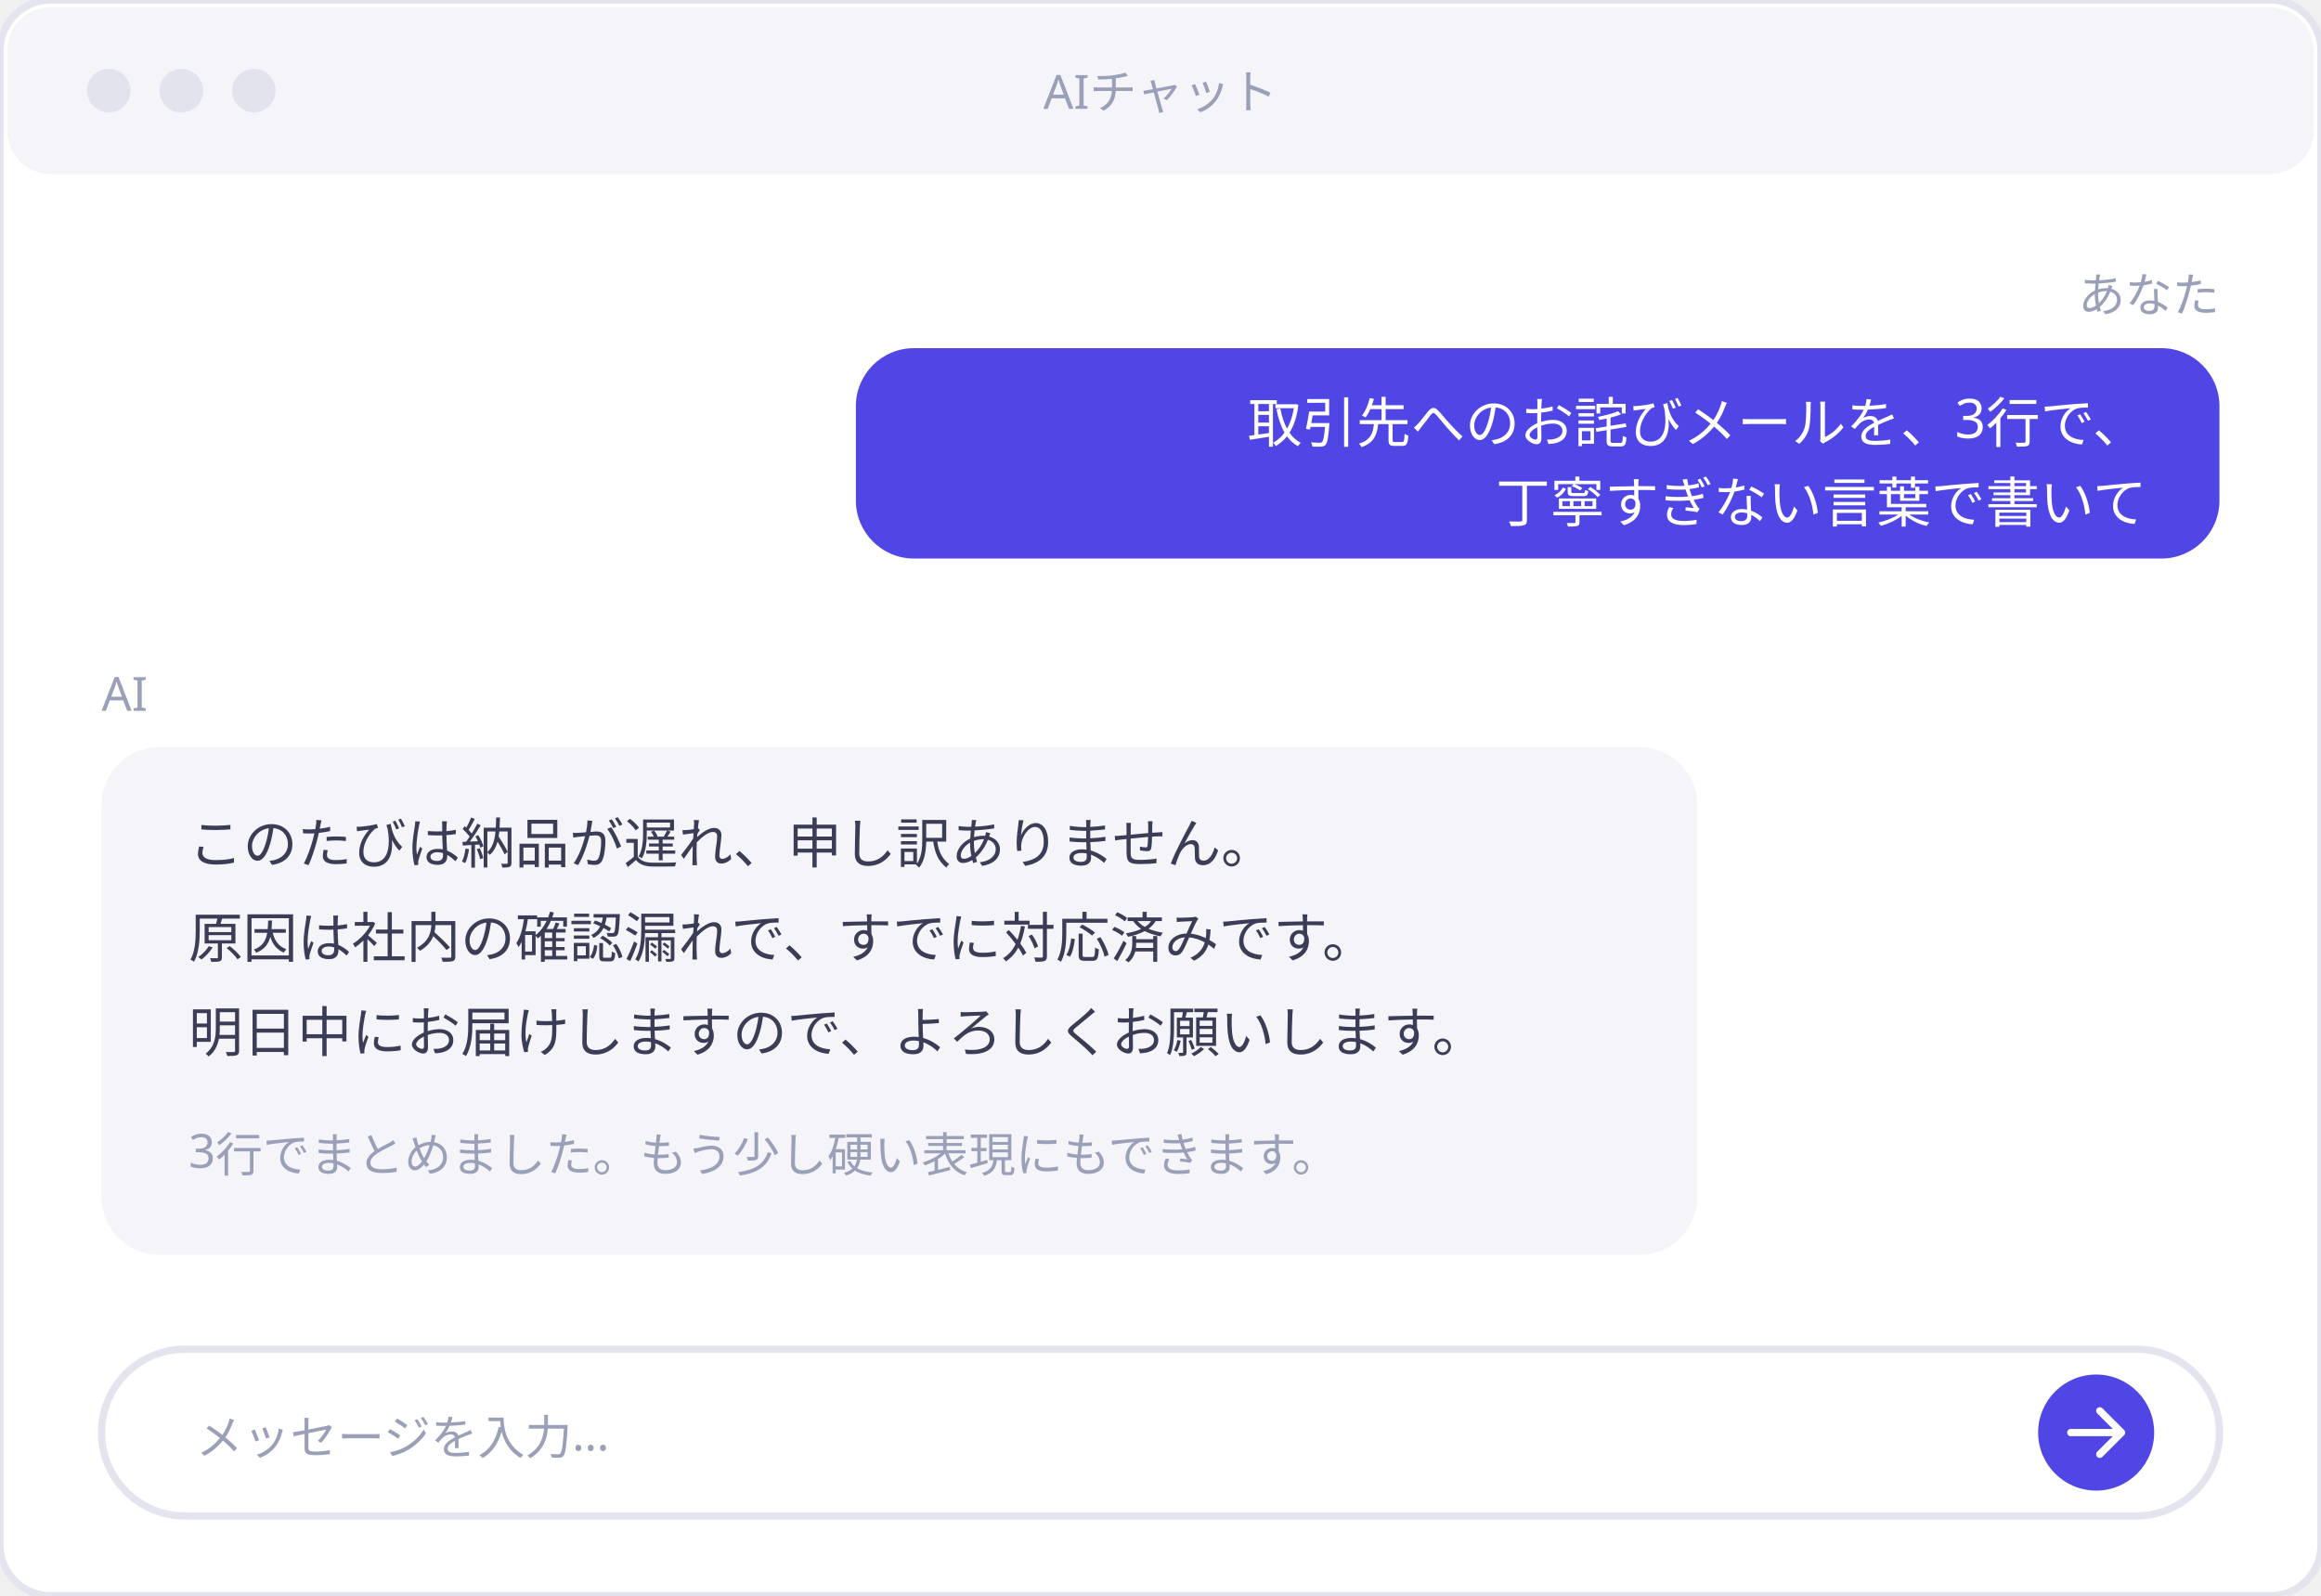
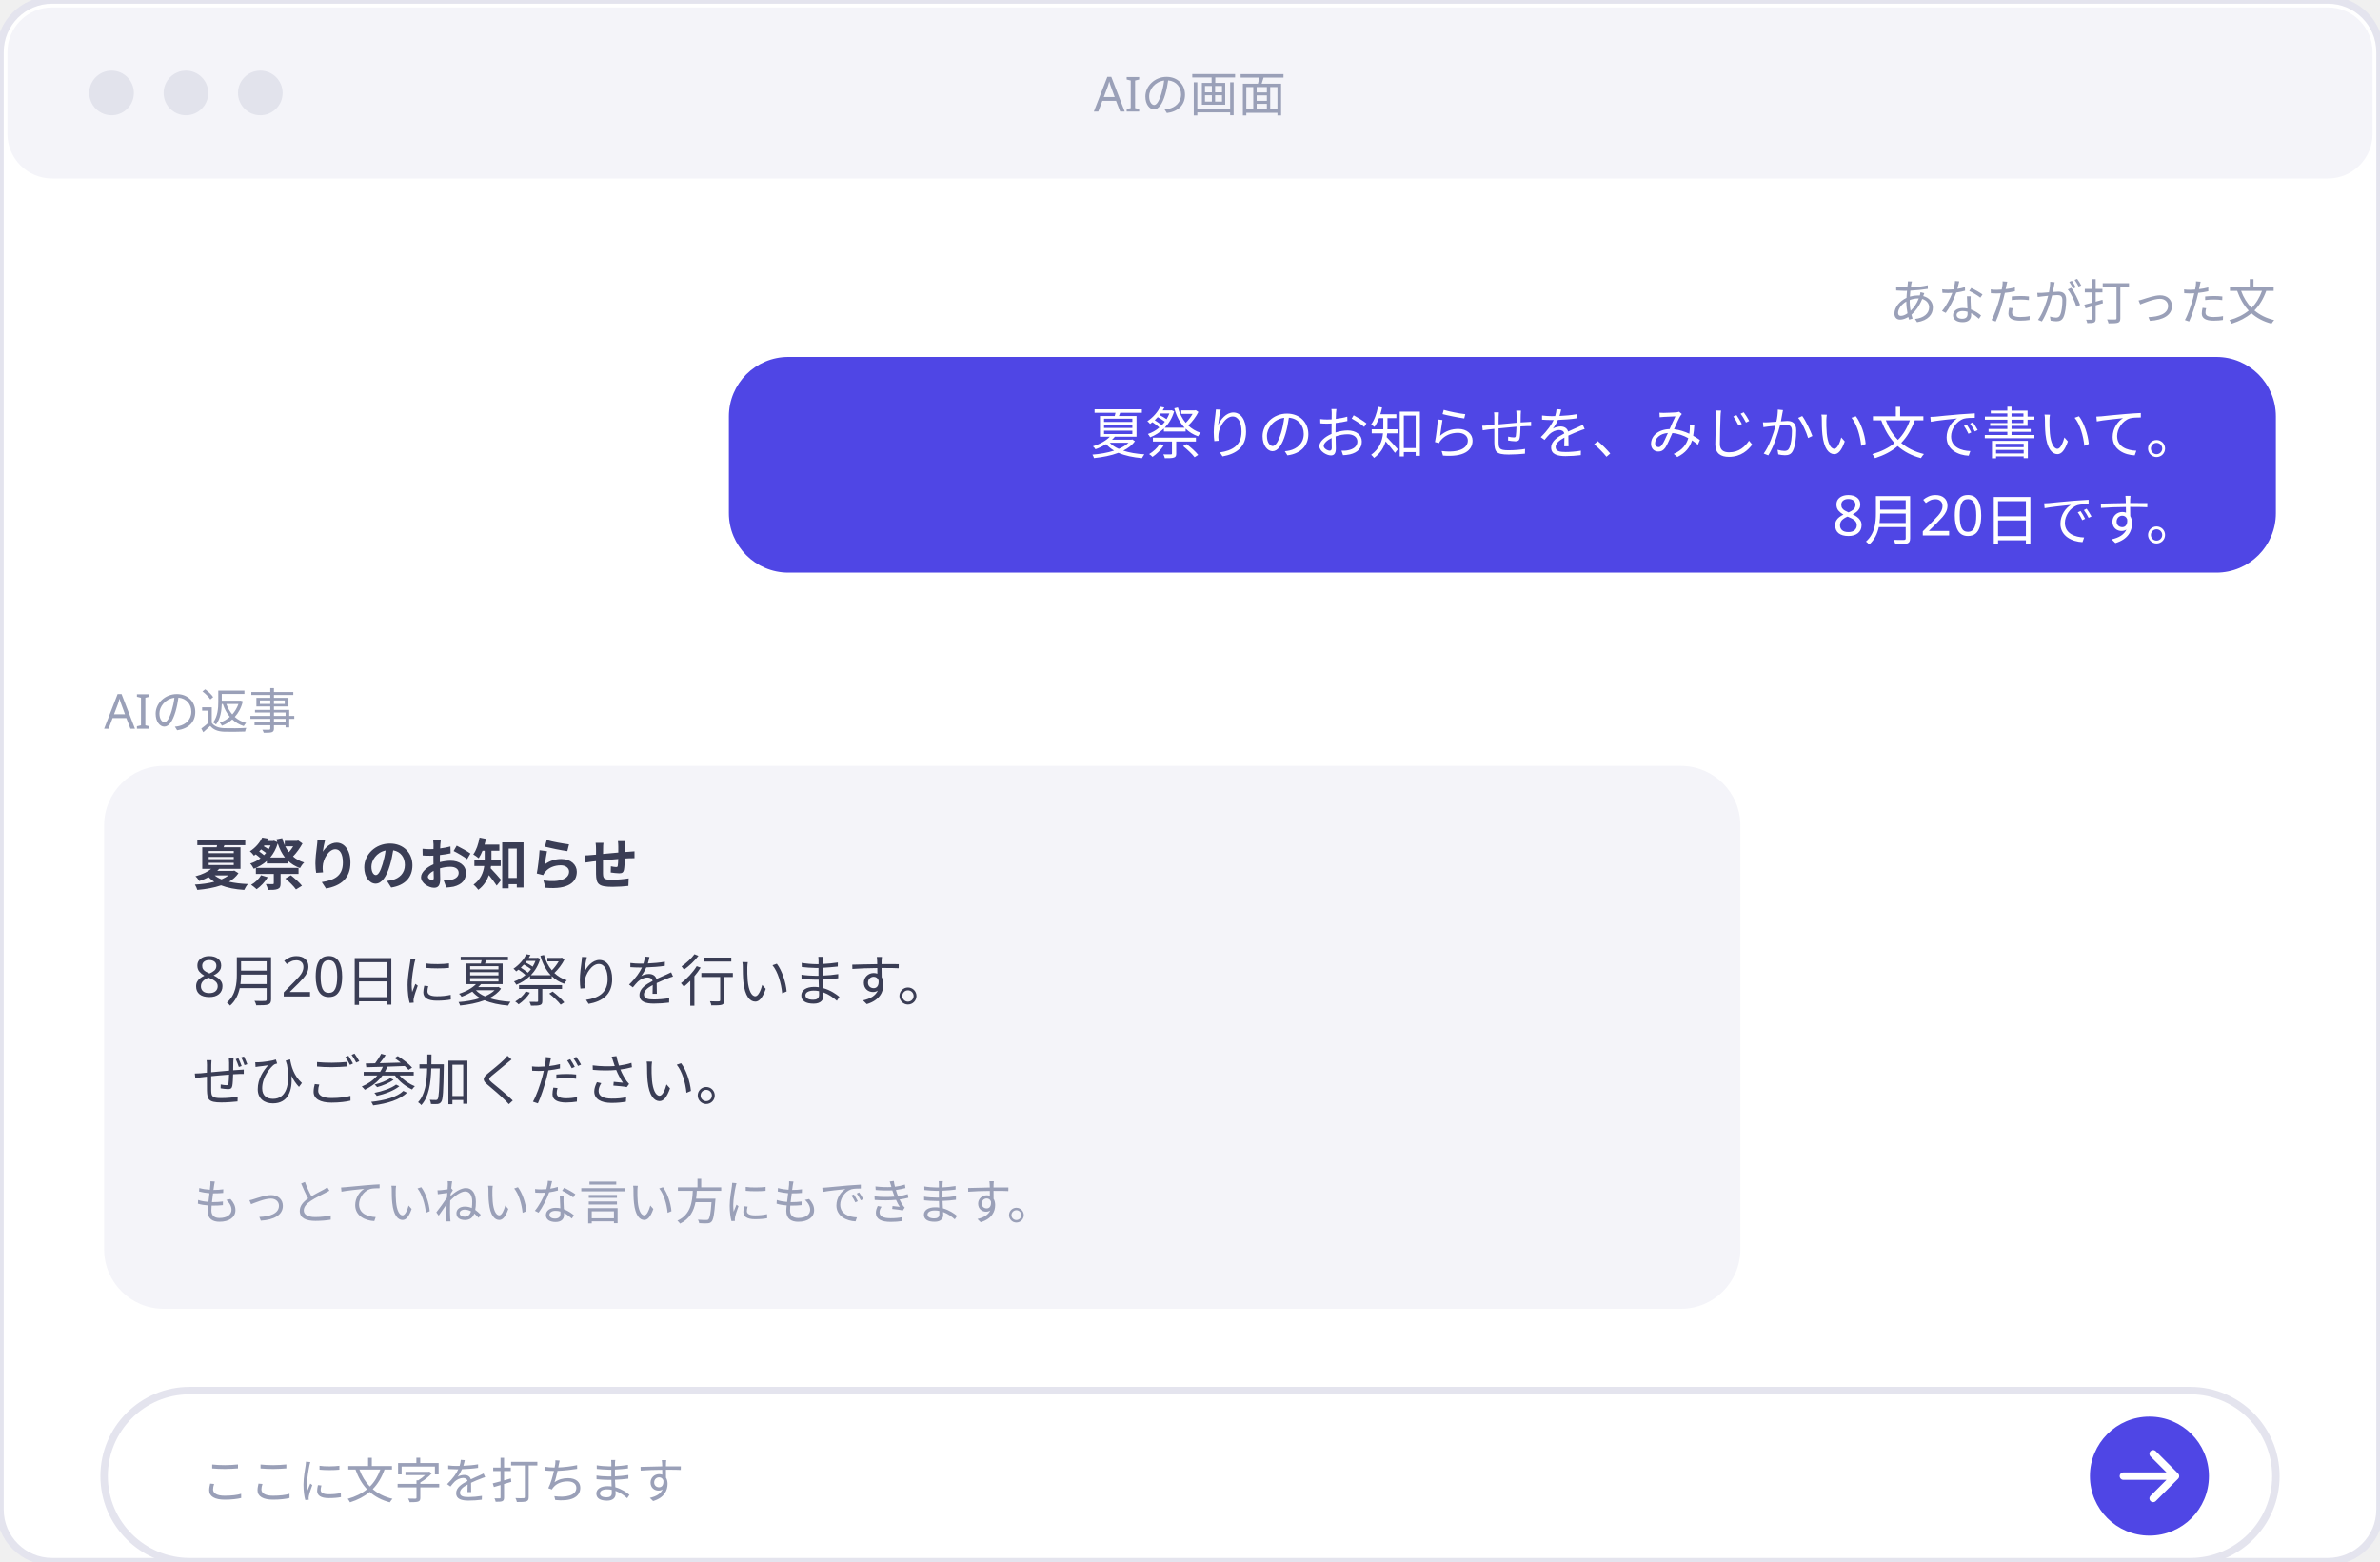
- <svg xmlns="http://www.w3.org/2000/svg" viewBox="0 0 640 440" role="img" aria-label="チャット画面の例。自分の質問とAIの回答が並んでいる">
+ <svg xmlns="http://www.w3.org/2000/svg" viewBox="0 0 640 420" role="img" aria-label="AIとやりとりする画面の例。自分が頼んだ文と、AIが返してきたお知らせ文が並んでいる">
  <style>
    text { font-family: "Hiragino Sans", "Noto Sans JP", sans-serif; font-size: 15px; }
    .me { fill: #ffffff; }
    .ai { fill: #3a3d55; }
    .muted { fill: #9aa0b8; font-size: 13px; }
  </style>
-   <rect width="640" height="440" rx="14" fill="#ffffff" stroke="#e4e4ee" stroke-width="2" />
+   <rect width="640" height="420" rx="14" fill="#ffffff" stroke="#e4e4ee" stroke-width="2" />
  <rect x="2" y="2" width="636" height="46" rx="12" fill="#f4f4f9" />
  <circle cx="30" cy="25" r="6" fill="#e2e3ec" />
  <circle cx="50" cy="25" r="6" fill="#e2e3ec" />
  <circle cx="70" cy="25" r="6" fill="#e2e3ec" />
-   <text class="muted" x="320" y="30" text-anchor="middle">AIチャット</text>
-   <text class="muted" x="612" y="86" text-anchor="end">あなた</text>
-   <rect x="236" y="96" width="376" height="58" rx="16" fill="#4f46e5" />
-   <text class="me" x="592" y="122" text-anchor="end">取引先へのお詫びメールを、3行で、</text>
-   <text class="me" x="592" y="144" text-anchor="end">丁寧すぎない言葉で書いて</text>
-   <text class="muted" x="28" y="196">AI</text>
-   <rect x="28" y="206" width="440" height="140" rx="16" fill="#f4f4f9" />
-   <text class="ai" x="52" y="238">このたびは納品が遅れ、申し訳ありません。</text>
-   <text class="ai" x="52" y="264">原因は社内の確認漏れで、すでに対応済みです。</text>
-   <text class="ai" x="52" y="290">明日中にお届けしますので、よろしくお願いします。</text>
-   <text class="muted" x="52" y="322">3行でまとめました。もう少し硬い表現にもできます。</text>
-   <rect x="28" y="372" width="584" height="46" rx="23" fill="#ffffff" stroke="#e4e4ee" stroke-width="2" />
-   <text class="muted" x="54" y="401">メッセージを入力…</text>
-   <circle cx="578" cy="395" r="16" fill="#4f46e5" />
-   <path d="M 571 395 L 585 395 M 579 389 L 585 395 L 579 401" stroke="#ffffff" stroke-width="2" fill="none" stroke-linecap="round" stroke-linejoin="round" />
+   <text class="muted" x="320" y="30" text-anchor="middle">AIの画面</text>
+   <text class="muted" x="612" y="86" text-anchor="end">あなたが打った文</text>
+   <rect x="196" y="96" width="416" height="58" rx="16" fill="#4f46e5" />
+   <text class="me" x="592" y="122" text-anchor="end">夏祭りのお知らせを、みじかい文で書いて。</text>
+   <text class="me" x="592" y="144" text-anchor="end">8月20日です。</text>
+   <text class="muted" x="28" y="196">AIの返事</text>
+   <rect x="28" y="206" width="440" height="146" rx="16" fill="#f4f4f9" />
+   <text class="ai" x="52" y="238" font-weight="700">夏祭りのお知らせ</text>
+   <text class="ai" x="52" y="268">8月20日に夏祭りを行います。</text>
+   <text class="ai" x="52" y="296">ぜひご参加ください。</text>
+   <text class="muted" x="52" y="328">もっとていねいな言い方にもできます。</text>
+   <rect x="28" y="374" width="584" height="46" rx="23" fill="#ffffff" stroke="#e4e4ee" stroke-width="2" />
+   <text class="muted" x="54" y="403">ここに文字を打ちます</text>
+   <circle cx="578" cy="397" r="16" fill="#4f46e5" />
+   <path d="M 571 397 L 585 397 M 579 391 L 585 397 L 579 403" stroke="#ffffff" stroke-width="2" fill="none" stroke-linecap="round" stroke-linejoin="round" />
</svg>
